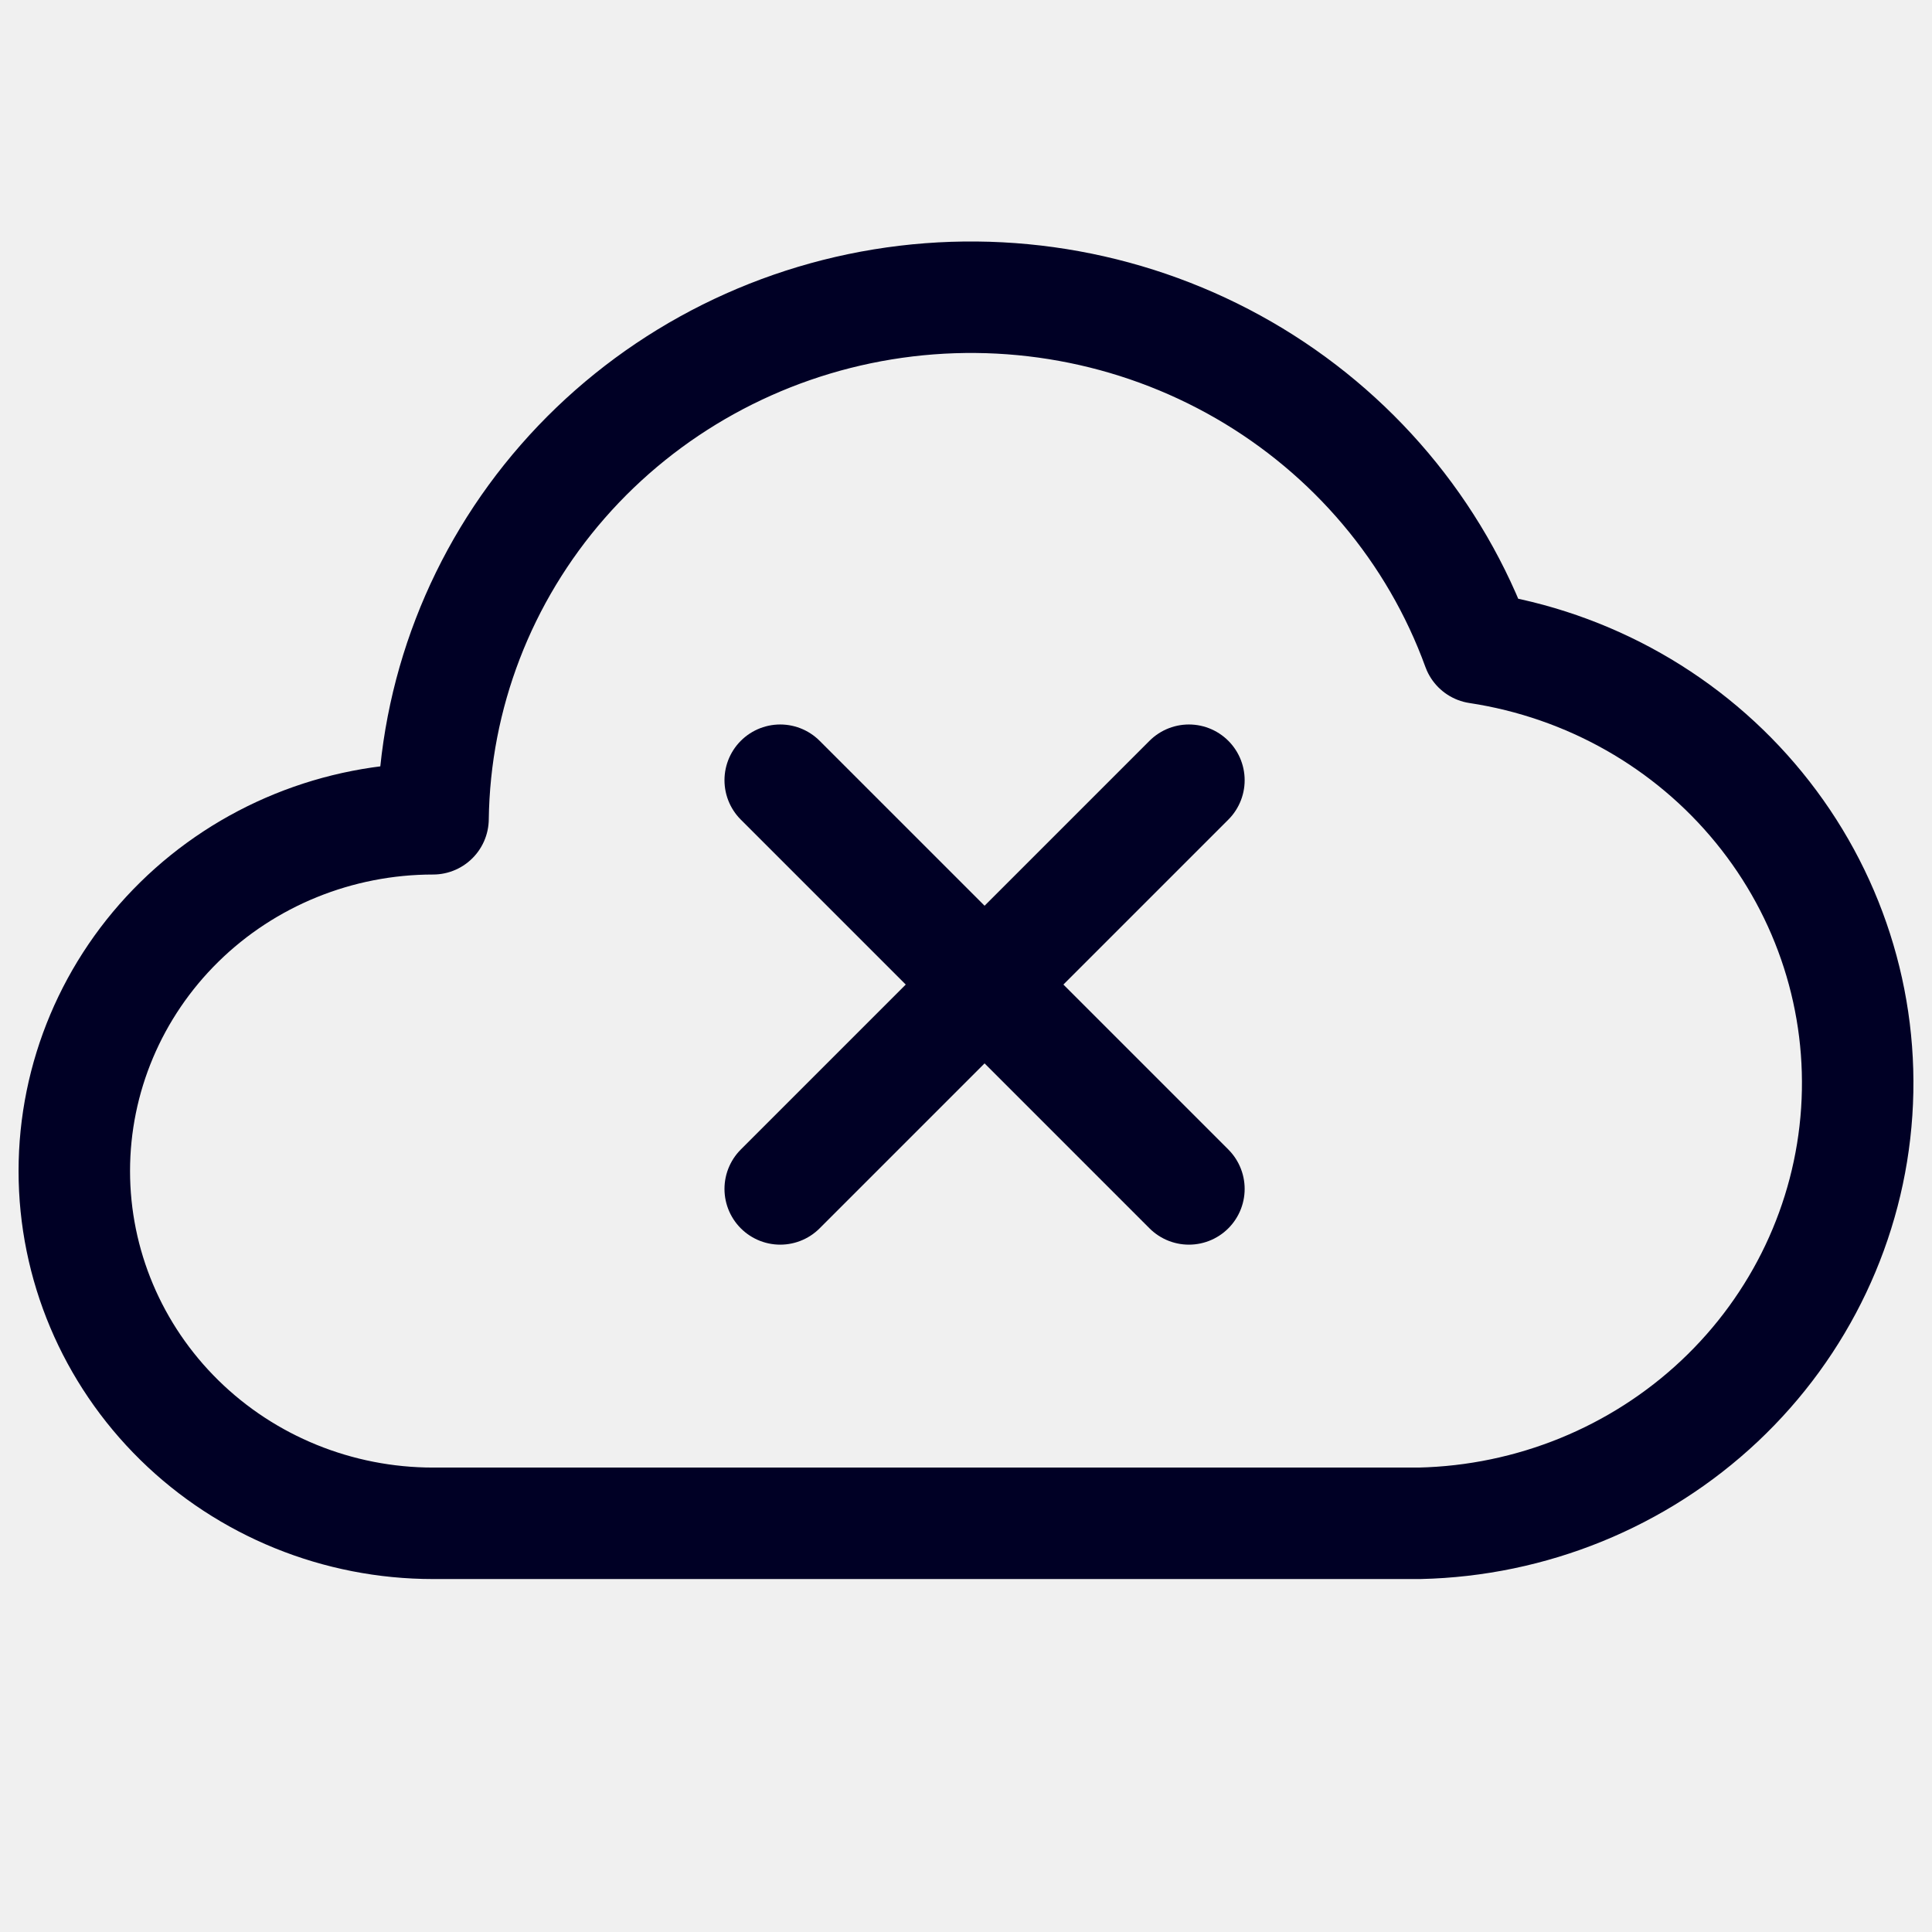
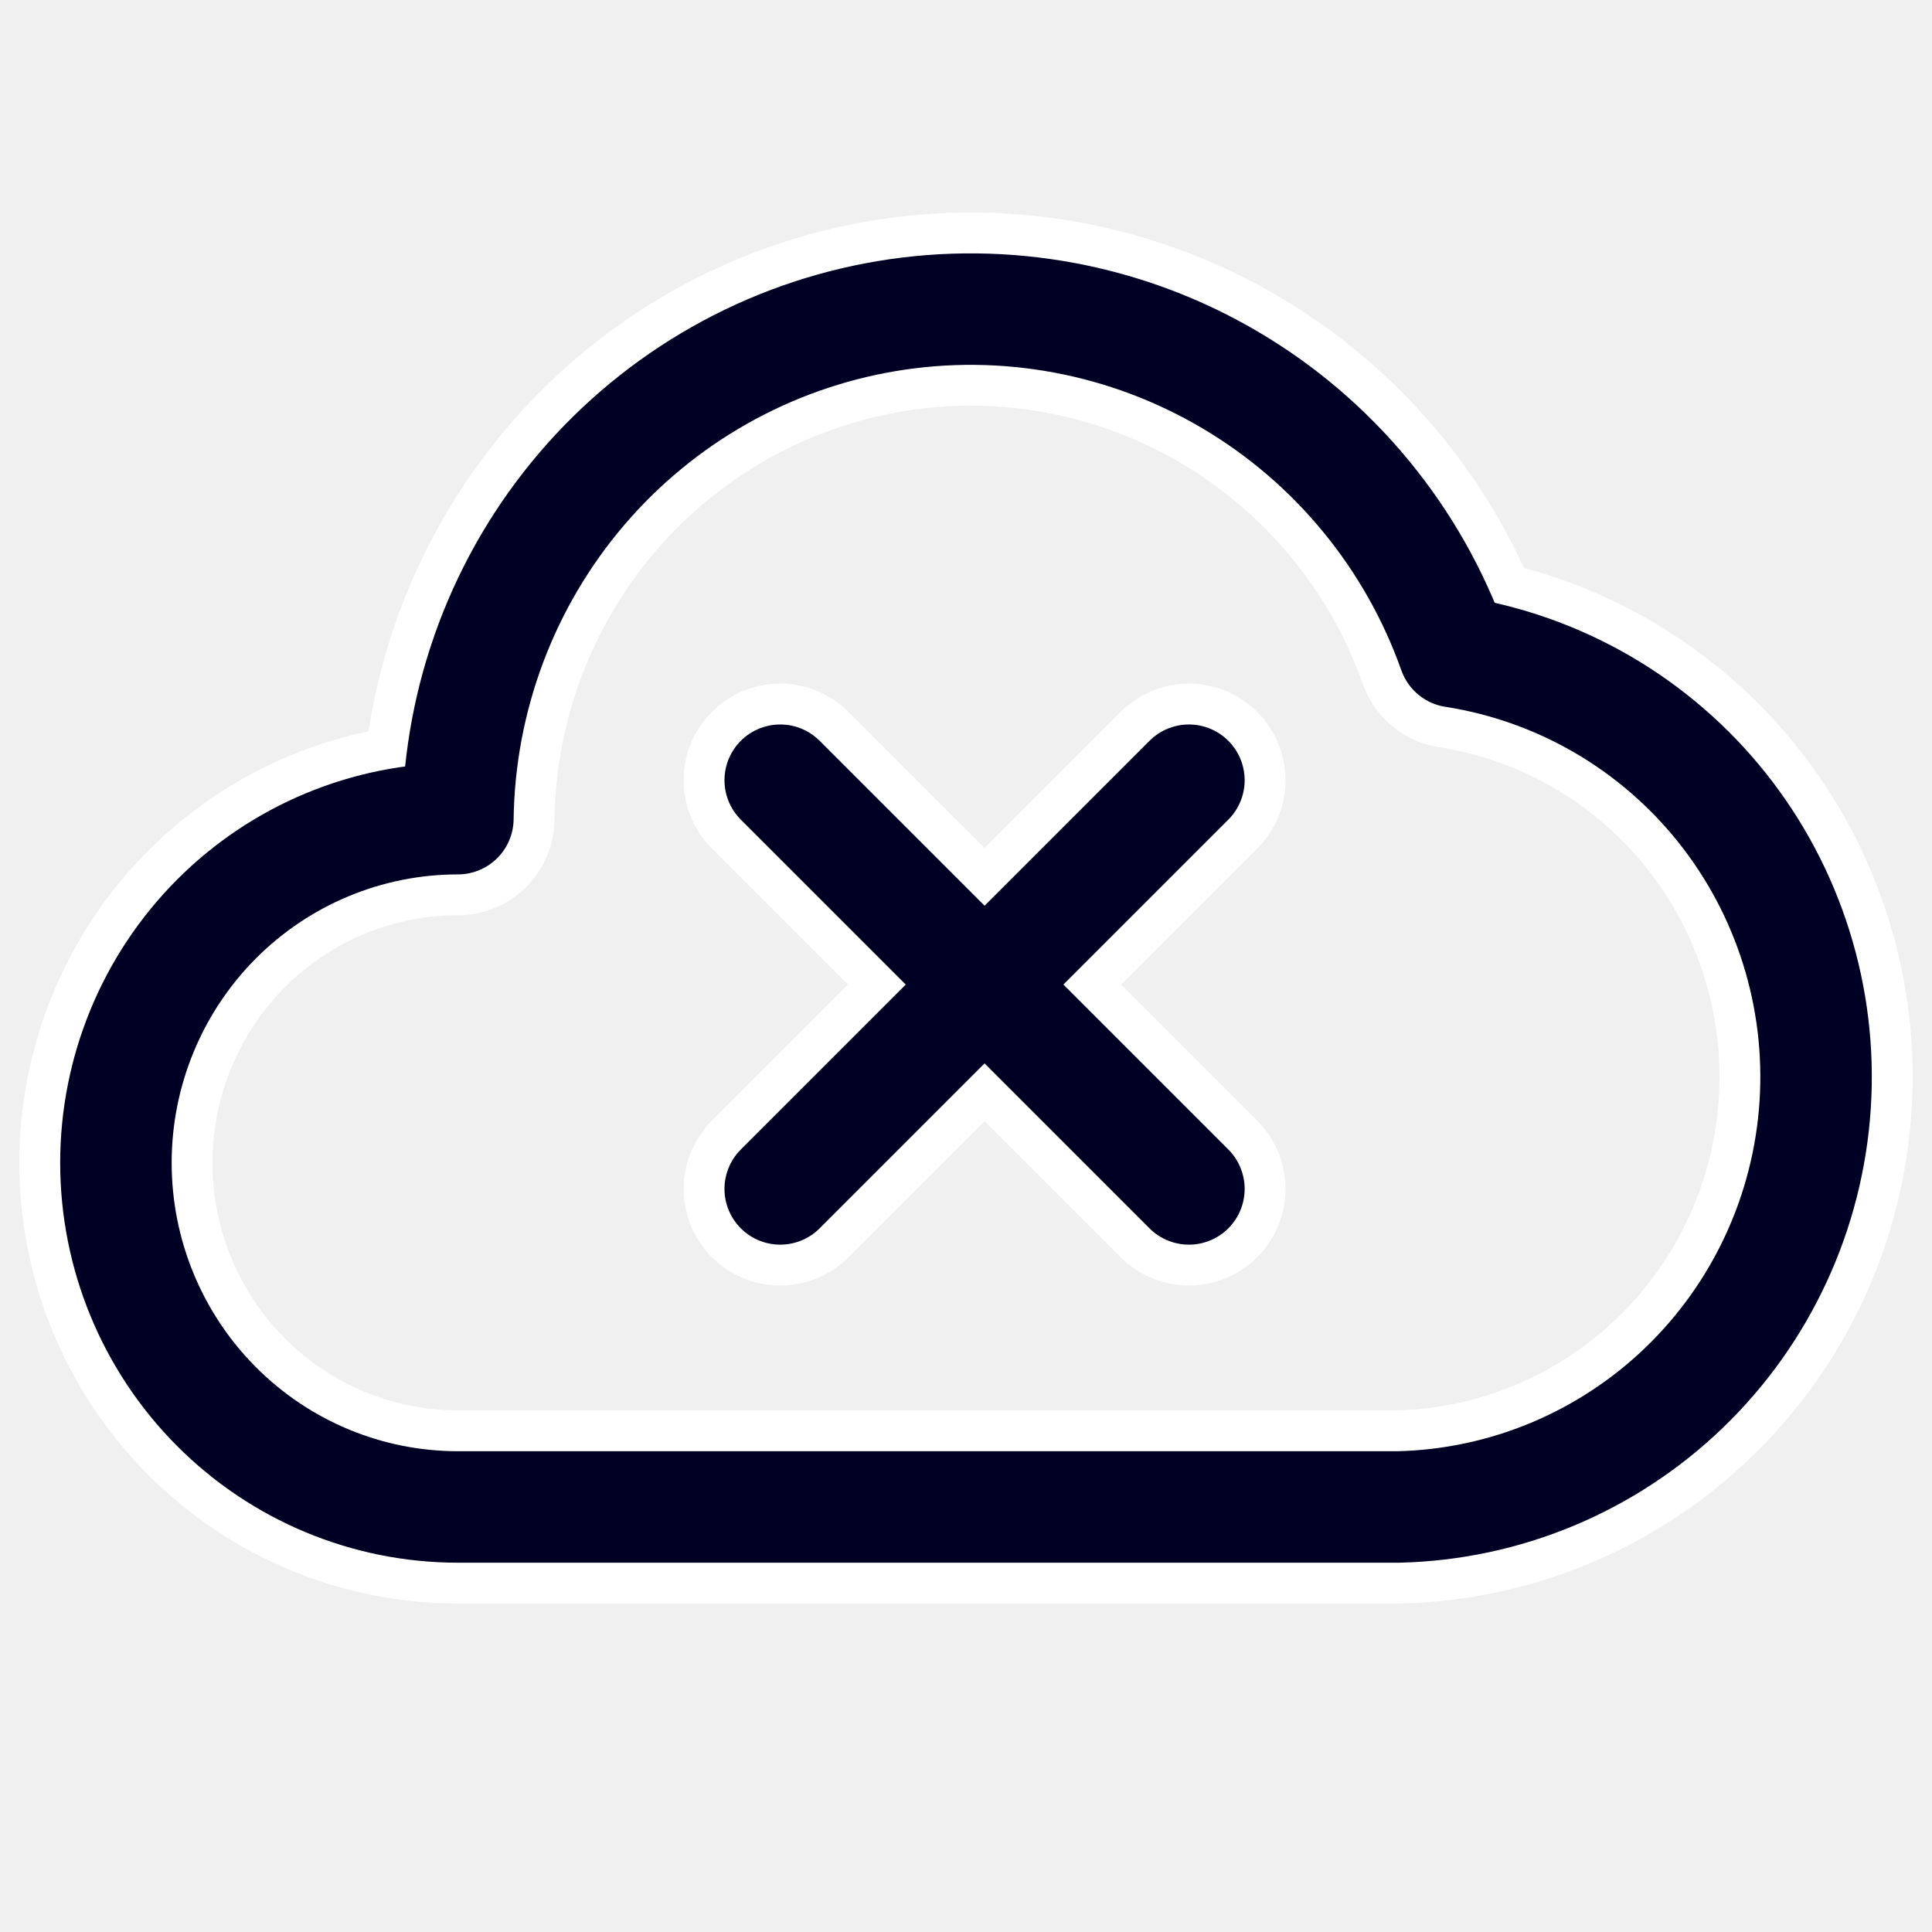
<svg xmlns="http://www.w3.org/2000/svg" width="50" height="50" viewBox="0 0 50 50" fill="none">
-   <path d="M36.737 39.423C39.637 39.358 42.407 38.229 44.502 36.258C46.596 34.287 47.863 31.616 48.052 28.774C48.242 25.931 47.34 23.122 45.524 20.9C43.709 18.677 41.112 17.203 38.245 16.768C37.147 13.748 35.003 11.204 32.188 9.578C29.372 7.953 26.065 7.351 22.843 7.878C19.622 8.405 16.692 10.027 14.565 12.46C12.438 14.893 11.249 17.983 11.207 21.19C8.745 21.19 6.383 22.15 4.642 23.86C2.901 25.57 1.923 27.889 1.923 30.306C1.923 32.724 2.901 35.043 4.642 36.753C6.383 38.463 8.745 39.423 11.207 39.423H36.737Z" stroke="#000025" stroke-width="2.885" stroke-linecap="round" stroke-linejoin="round" />
+   <path d="M36.189 39C38.954 38.937 41.595 37.833 43.592 35.907C45.588 33.982 46.796 31.373 46.976 28.596C47.157 25.819 46.297 23.074 44.567 20.903C42.836 18.732 40.36 17.292 37.627 16.867C36.58 13.916 34.536 11.43 31.852 9.843C29.168 8.255 26.015 7.667 22.944 8.181C19.873 8.696 17.08 10.281 15.052 12.658C13.024 15.035 11.891 18.054 11.85 21.187C9.503 21.187 7.252 22.125 5.592 23.795C3.932 25.466 3 27.731 3 30.093C3 32.456 3.932 34.721 5.592 36.391C7.252 38.062 9.503 39 11.85 39H36.189Z" stroke="white" stroke-width="5" stroke-linecap="round" stroke-linejoin="round" />
+   <path d="M20.192 30.769L30.769 20.192" stroke="white" stroke-width="5" stroke-linecap="round" />
+   <path d="M30.769 30.769L20.192 20.192" stroke="white" stroke-width="5" stroke-linecap="round" />
+   <path d="M36.189 39C38.954 38.937 41.595 37.833 43.592 35.907C45.588 33.982 46.796 31.373 46.976 28.596C47.157 25.819 46.297 23.074 44.567 20.903C42.836 18.732 40.36 17.292 37.627 16.867C36.58 13.916 34.536 11.43 31.852 9.843C29.168 8.255 26.015 7.667 22.944 8.181C19.873 8.696 17.08 10.281 15.052 12.658C13.024 15.035 11.891 18.054 11.85 21.187C9.503 21.187 7.252 22.125 5.592 23.795C3.932 25.466 3 27.731 3 30.093C3 32.456 3.932 34.721 5.592 36.391C7.252 38.062 9.503 39 11.85 39H36.189Z" stroke="#000025" stroke-width="2.885" stroke-linecap="round" stroke-linejoin="round" />
  <path d="M20.192 30.769L30.769 20.192" stroke="#000025" stroke-width="2.885" stroke-linecap="round" />
  <path d="M30.769 30.769L20.192 20.192" stroke="#000025" stroke-width="2.885" stroke-linecap="round" />
</svg>
